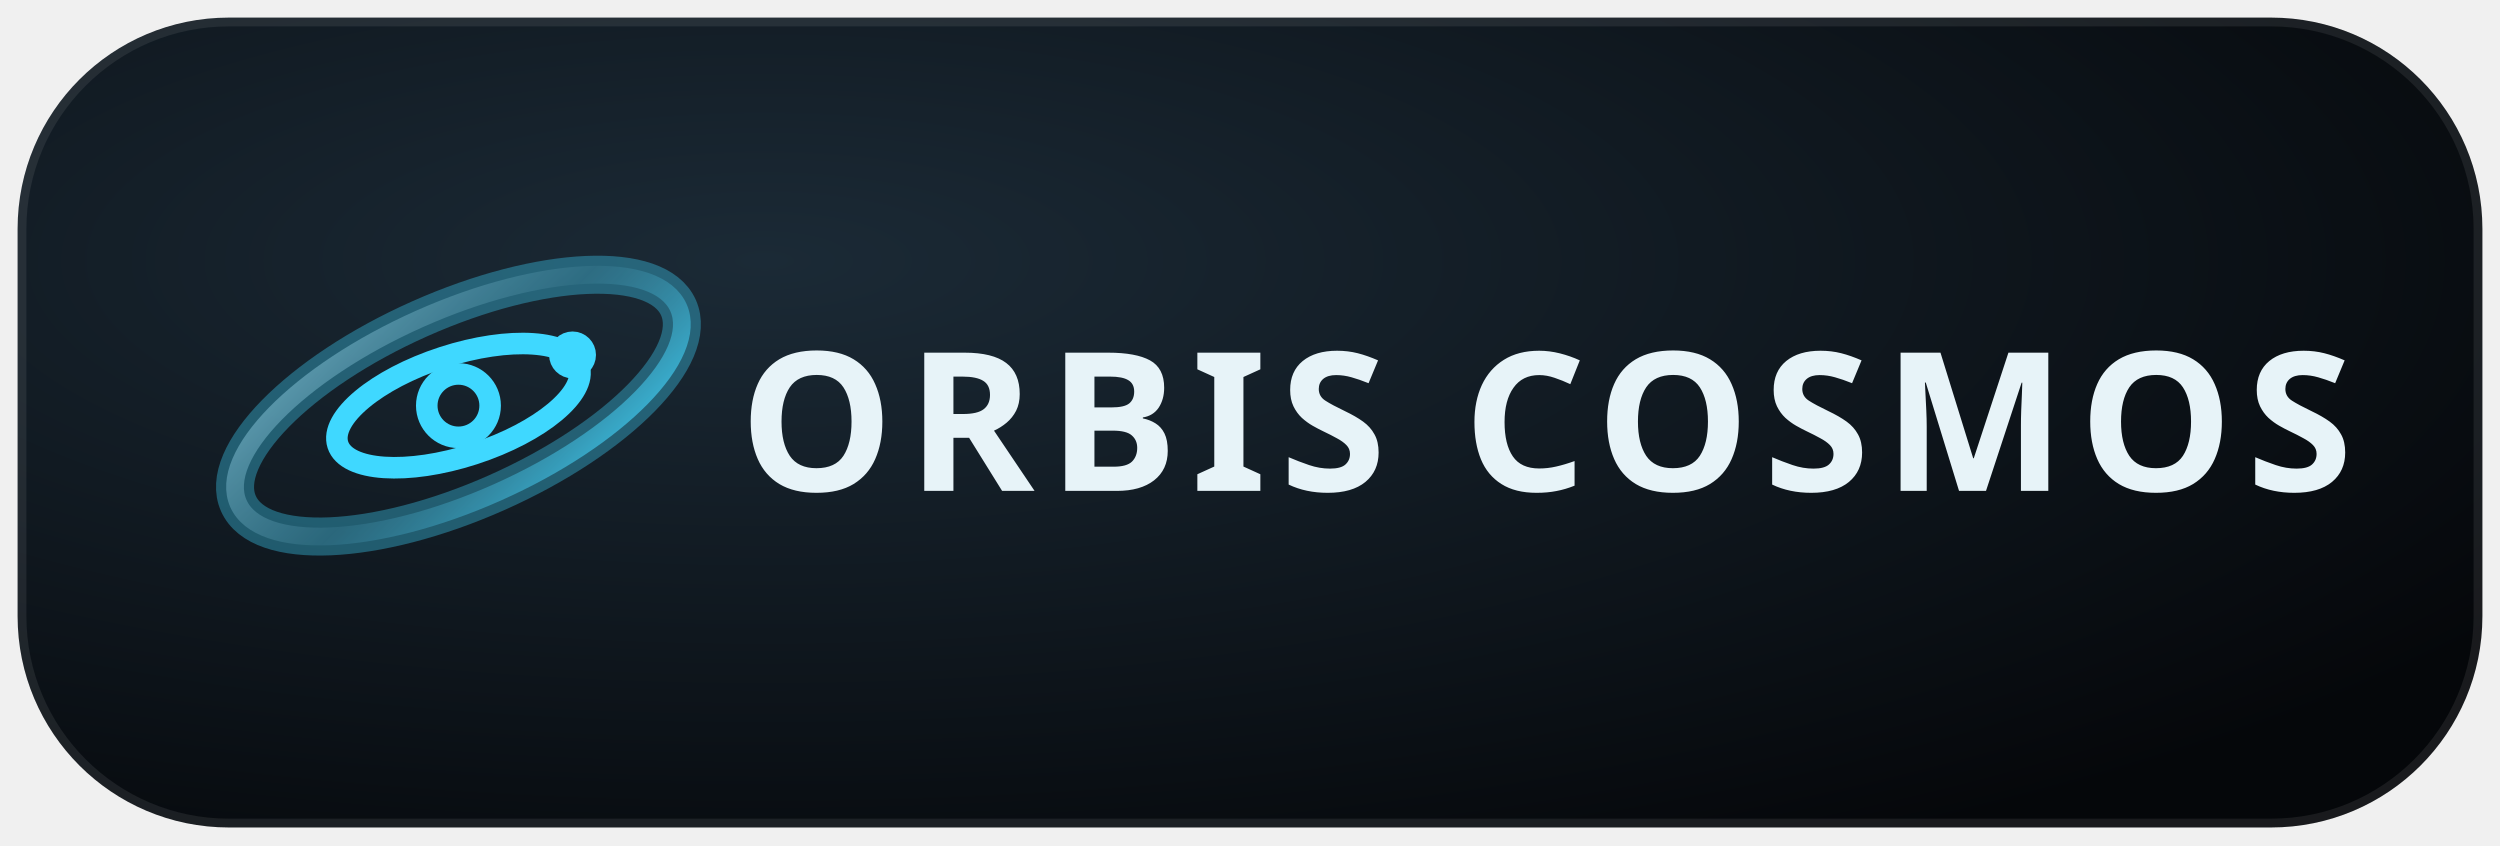
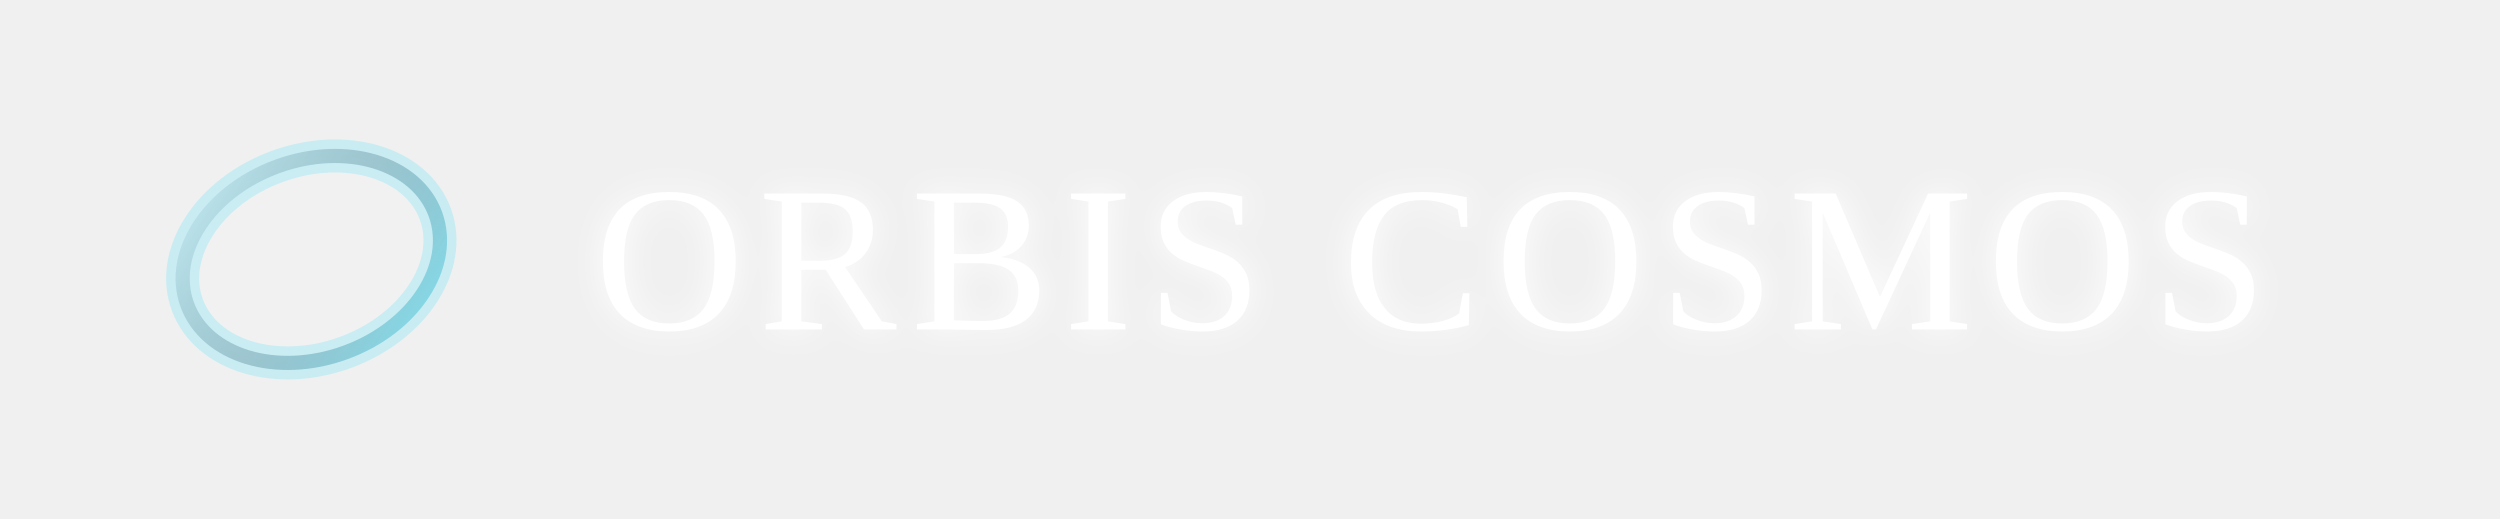
- <svg xmlns="http://www.w3.org/2000/svg" viewBox="0 0 284 96" role="img" aria-label="ORBIS COSMOS">
+ <svg xmlns="http://www.w3.org/2000/svg" viewBox="0 0 530 110" role="img" aria-label="ORBIS COSMOS">
  <defs>
-     <radialGradient id="glass-cosmos" cx="30%" cy="30%" r="85%">
-       <stop offset="0" stop-color="#1b2a36" />
-       <stop offset="1" stop-color="#05070a" />
-     </radialGradient>
    <linearGradient id="ring-cosmos" x1="0" y1="0" x2="1" y2="1">
-       <stop offset="0" stop-color="#d9e6ee" stop-opacity="0.55" />
-       <stop offset="0.5" stop-color="#3a4a57" stop-opacity="0.35" />
-       <stop offset="1" stop-color="#3fd8ff" stop-opacity="0.9" />
+       <stop offset="0" stop-color="#f2f7fa" stop-opacity="0.75" />
+       <stop offset="0.5" stop-color="#5b6b78" stop-opacity="0.45" />
+       <stop offset="1" stop-color="#7fe6f5" stop-opacity="0.95" />
    </linearGradient>
+     <filter id="glow-cosmos" x="-20%" y="-40%" width="140%" height="180%">
+       <feGaussianBlur stdDeviation="3.2" result="b" />
+       <feMerge>
+         <feMergeNode in="b" />
+         <feMergeNode in="SourceGraphic" />
+       </feMerge>
+     </filter>
  </defs>
-   <rect x="2" y="2" width="280" height="92" rx="24" fill="url(#glass-cosmos)" />
-   <rect x="2.5" y="2.5" width="279" height="91" rx="23.5" fill="none" stroke="#ffffff" stroke-opacity="0.08" />
-   <g transform="translate(6 0) scale(0.72) translate(16 16)">
-     <ellipse cx="48" cy="48" rx="38" ry="15" transform="rotate(-24 48 48)" fill="none" stroke="url(#ring-cosmos)" stroke-width="2.8" />
-     <ellipse cx="48" cy="48" rx="38" ry="15" transform="rotate(-24 48 48)" fill="none" stroke="#3fd8ff" stroke-opacity="0.35" stroke-width="6" stroke-linecap="round" />
-     <g fill="none" stroke="#3fd8ff" stroke-width="3.4" stroke-linecap="round" stroke-linejoin="round">
-       <circle cx="48" cy="48" r="5" />
-       <ellipse cx="48" cy="48" rx="20" ry="8" transform="rotate(-18 48 48)" />
-       <circle cx="66" cy="40" r="2" />
-     </g>
+   <g transform="translate(66.0 55.0)">
+     <ellipse rx="28" ry="21" transform="rotate(-20)" fill="#ffffff" fill-opacity="0.04" stroke="url(#ring-cosmos)" stroke-width="3" />
+     <ellipse rx="28" ry="21" transform="rotate(-20)" fill="none" stroke="#7fe6f5" stroke-opacity="0.35" stroke-width="7" />
  </g>
-   <text x="84" y="48" dominant-baseline="middle" font-family="Orbitron, 'Segoe UI', system-ui, sans-serif" font-size="22" font-weight="600" letter-spacing="1.5" fill="#e7f3f8">ORBIS COSMOS</text>
+   <text x="126" y="55.0" dominant-baseline="central" font-family="Bodoni Moda, 'Bodoni MT', Didot, Cambria, Georgia, 'Times New Roman', serif" font-size="44" font-weight="400" letter-spacing="3" fill="#ffffff" filter="url(#glow-cosmos)">ORBIS COSMOS</text>
</svg>
